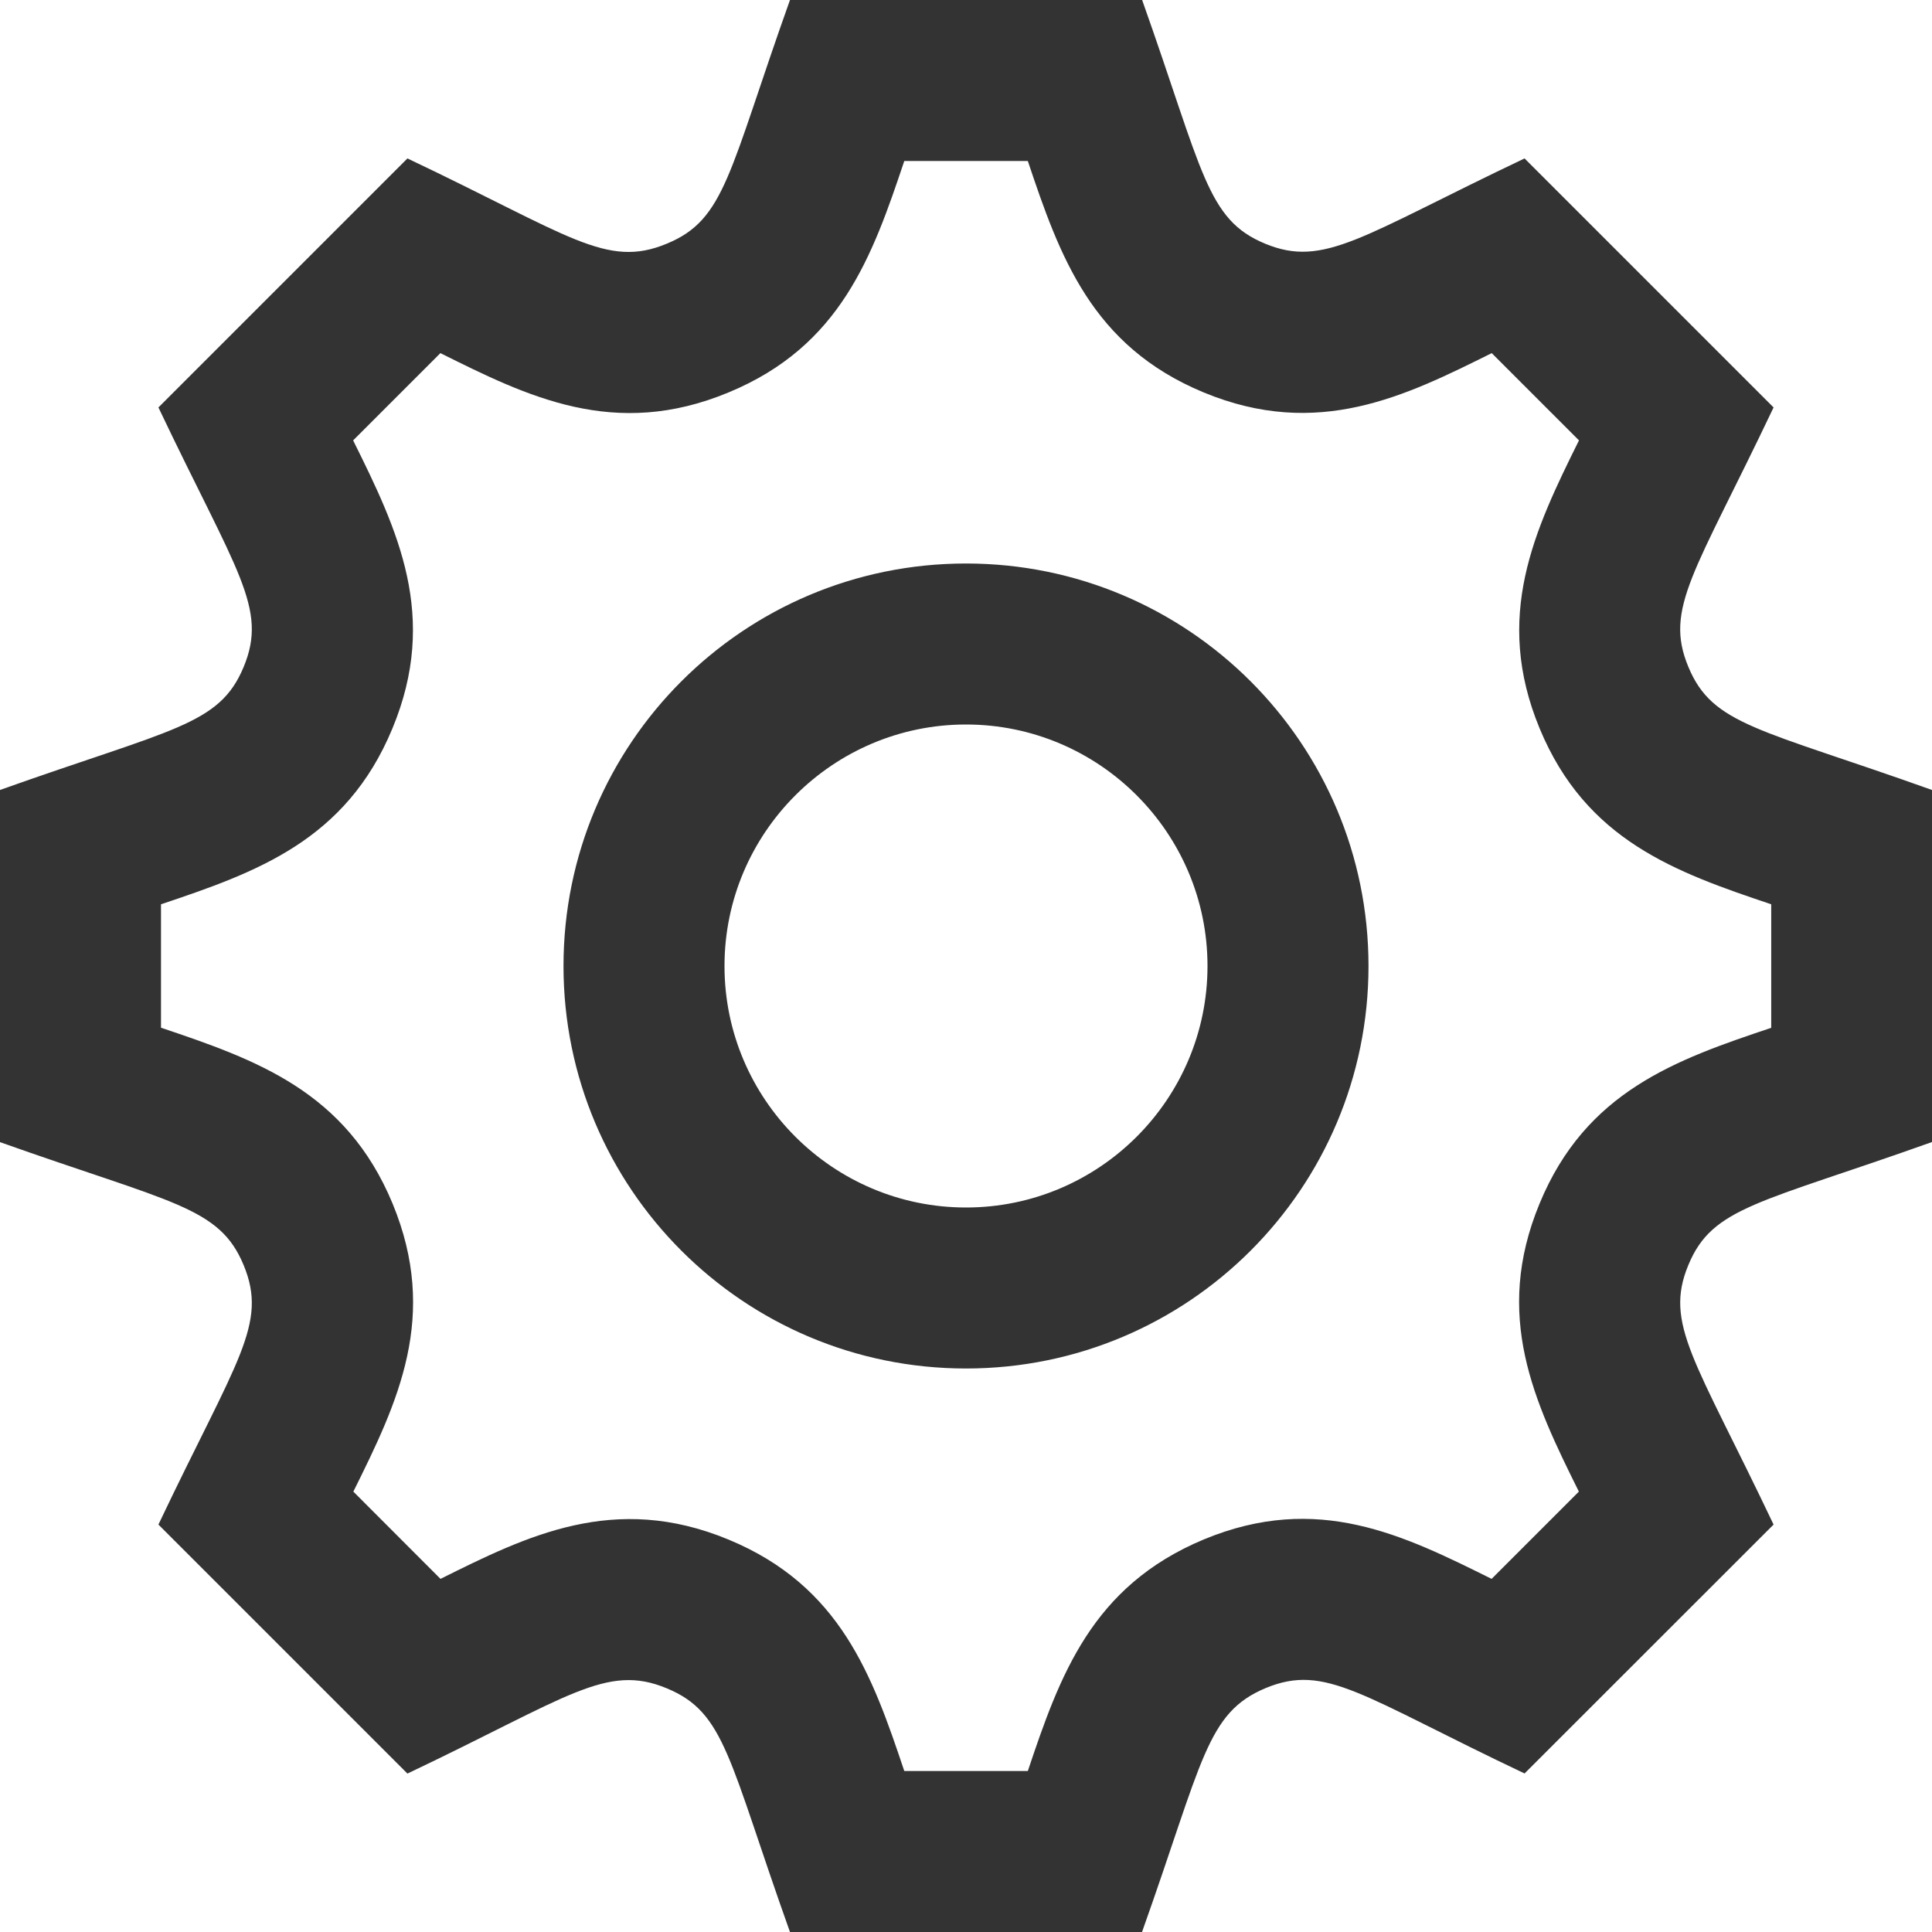
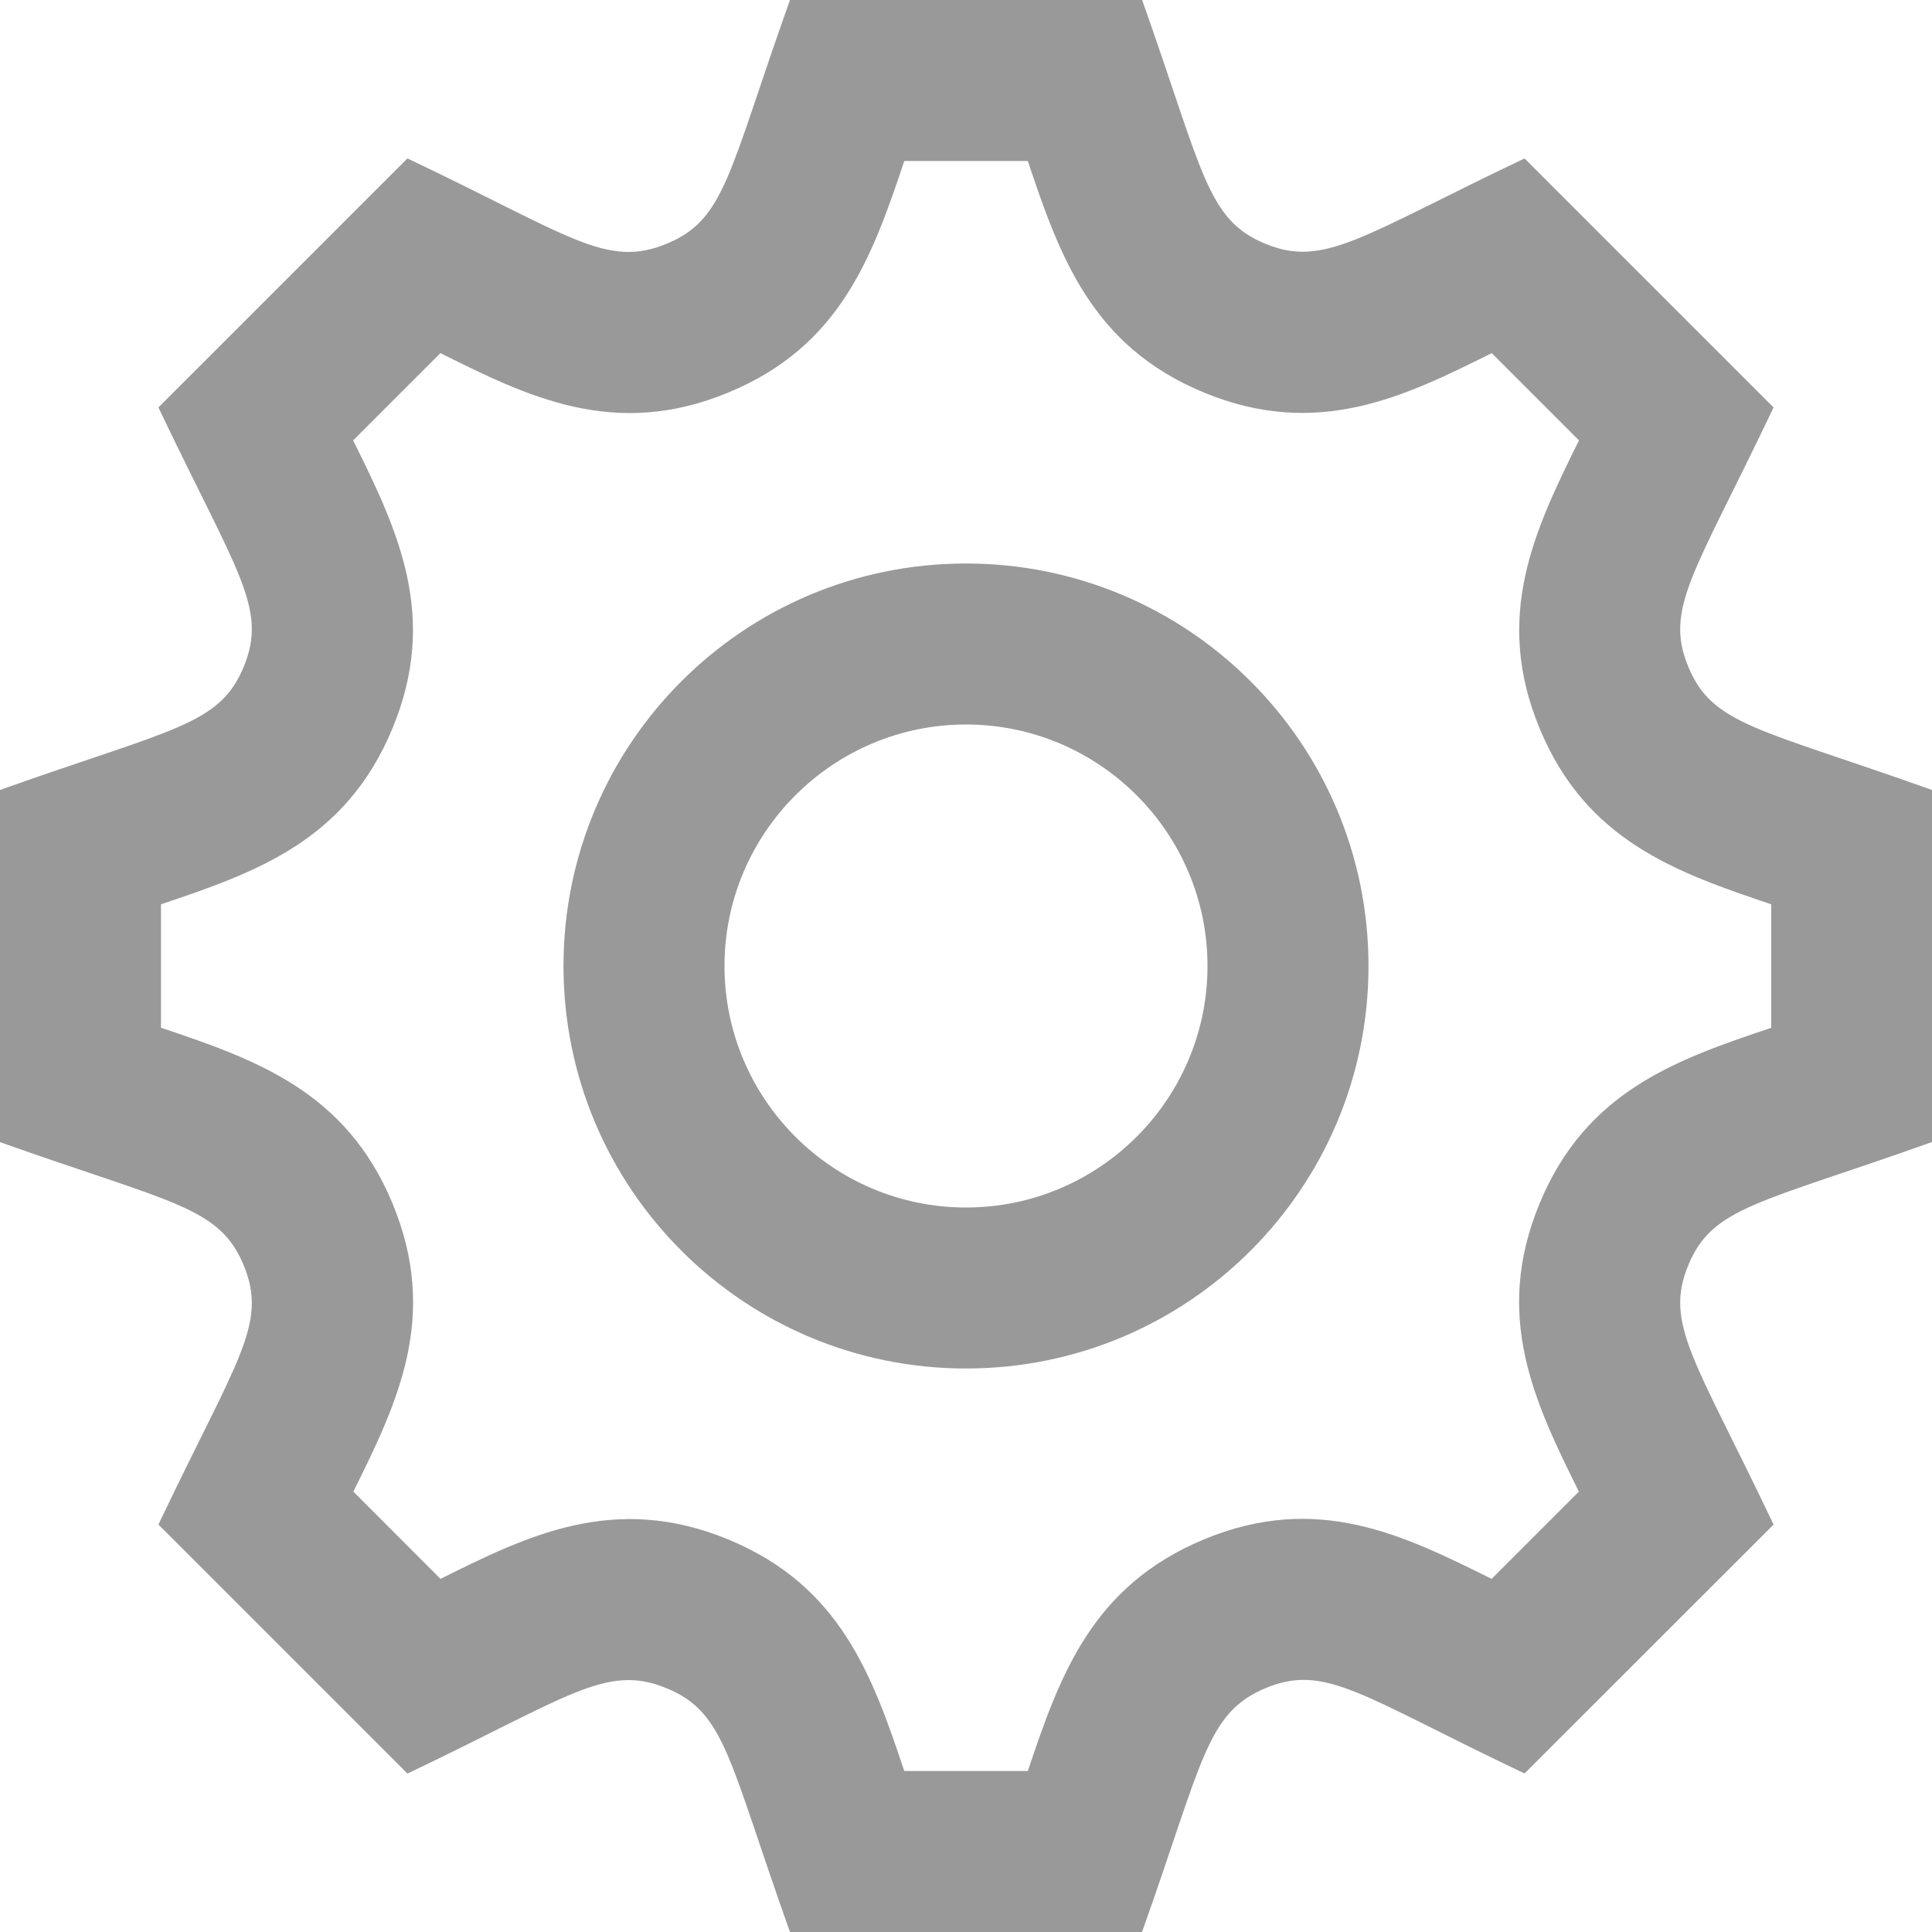
<svg xmlns="http://www.w3.org/2000/svg" width="18" height="18" viewBox="0 0 18 18" fill="none">
-   <path d="M18 10.64V7.36C16.389 6.785 15.956 6.758 15.73 6.213C15.502 5.666 15.792 5.336 16.524 3.796L14.204 1.476C12.685 2.198 12.338 2.499 11.786 2.27C11.241 2.044 11.21 1.603 10.641 0H7.36C6.787 1.608 6.76 2.044 6.213 2.27C5.649 2.505 5.311 2.195 3.796 1.476L1.476 3.796C2.209 5.337 2.498 5.665 2.27 6.214C2.044 6.759 1.609 6.787 0 7.36V10.641C1.604 11.211 2.044 11.241 2.27 11.787C2.498 12.338 2.209 12.662 1.476 14.204L3.796 16.524C5.295 15.812 5.648 15.494 6.213 15.73C6.759 15.956 6.786 16.39 7.36 18H10.64C11.209 16.402 11.239 15.958 11.793 15.727C12.352 15.496 12.682 15.801 14.204 16.523L16.524 14.204C15.793 12.666 15.502 12.335 15.73 11.786C15.955 11.242 16.39 11.214 18 10.64ZM14.344 11.213C13.911 12.259 14.293 13.057 14.71 13.897L13.897 14.71C13.077 14.303 12.276 13.903 11.217 14.342C10.17 14.778 9.874 15.612 9.576 16.5H8.425C8.127 15.611 7.832 14.777 6.788 14.344C5.724 13.903 4.908 14.31 4.104 14.71L3.292 13.897C3.709 13.058 4.091 12.262 3.657 11.212C3.223 10.168 2.389 9.874 1.5 9.575V8.425C2.389 8.127 3.223 7.832 3.656 6.787C4.09 5.742 3.707 4.943 3.29 4.103L4.103 3.29C4.915 3.694 5.725 4.098 6.788 3.656C7.832 3.224 8.127 2.389 8.425 1.5H9.576C9.874 2.389 10.17 3.223 11.214 3.656C12.278 4.097 13.094 3.69 13.898 3.29L14.711 4.103C14.294 4.944 13.912 5.744 14.345 6.788C14.778 7.832 15.612 8.126 16.502 8.425V9.576C15.611 9.874 14.775 10.169 14.344 11.213ZM9 6.75C10.241 6.75 11.25 7.76 11.25 9C11.25 10.241 10.241 11.25 9 11.25C7.76 11.25 6.75 10.241 6.75 9C6.75 7.76 7.76 6.75 9 6.75ZM9 5.25C6.928 5.25 5.25 6.928 5.25 9C5.25 11.072 6.928 12.75 9 12.75C11.072 12.75 12.75 11.072 12.75 9C12.75 6.928 11.072 5.25 9 5.25Z" fill="#333333" />
+   <path d="M18 10.64V7.36C16.389 6.785 15.956 6.758 15.73 6.213C15.502 5.666 15.792 5.336 16.524 3.796L14.204 1.476C12.685 2.198 12.338 2.499 11.786 2.27C11.241 2.044 11.21 1.603 10.641 0H7.36C6.787 1.608 6.76 2.044 6.213 2.27C5.649 2.505 5.311 2.195 3.796 1.476L1.476 3.796C2.209 5.337 2.498 5.665 2.27 6.214C2.044 6.759 1.609 6.787 0 7.36V10.641C1.604 11.211 2.044 11.241 2.27 11.787C2.498 12.338 2.209 12.662 1.476 14.204L3.796 16.524C5.295 15.812 5.648 15.494 6.213 15.73C6.759 15.956 6.786 16.39 7.36 18H10.64C11.209 16.402 11.239 15.958 11.793 15.727C12.352 15.496 12.682 15.801 14.204 16.523L16.524 14.204C15.793 12.666 15.502 12.335 15.73 11.786C15.955 11.242 16.39 11.214 18 10.64ZM14.344 11.213C13.911 12.259 14.293 13.057 14.71 13.897L13.897 14.71C13.077 14.303 12.276 13.903 11.217 14.342C10.17 14.778 9.874 15.612 9.576 16.5H8.425C8.127 15.611 7.832 14.777 6.788 14.344C5.724 13.903 4.908 14.31 4.104 14.71L3.292 13.897C3.709 13.058 4.091 12.262 3.657 11.212C3.223 10.168 2.389 9.874 1.5 9.575V8.425C2.389 8.127 3.223 7.832 3.656 6.787C4.09 5.742 3.707 4.943 3.29 4.103L4.103 3.29C4.915 3.694 5.725 4.098 6.788 3.656C7.832 3.224 8.127 2.389 8.425 1.5H9.576C9.874 2.389 10.17 3.223 11.214 3.656C12.278 4.097 13.094 3.69 13.898 3.29L14.711 4.103C14.294 4.944 13.912 5.744 14.345 6.788C14.778 7.832 15.612 8.126 16.502 8.425V9.576C15.611 9.874 14.775 10.169 14.344 11.213ZM9 6.75C10.241 6.75 11.25 7.76 11.25 9C11.25 10.241 10.241 11.25 9 11.25C7.76 11.25 6.75 10.241 6.75 9C6.75 7.76 7.76 6.75 9 6.75ZM9 5.25C6.928 5.25 5.25 6.928 5.25 9C5.25 11.072 6.928 12.75 9 12.75C11.072 12.75 12.75 11.072 12.75 9C12.75 6.928 11.072 5.25 9 5.25Z" fill="#999999" />
</svg>
